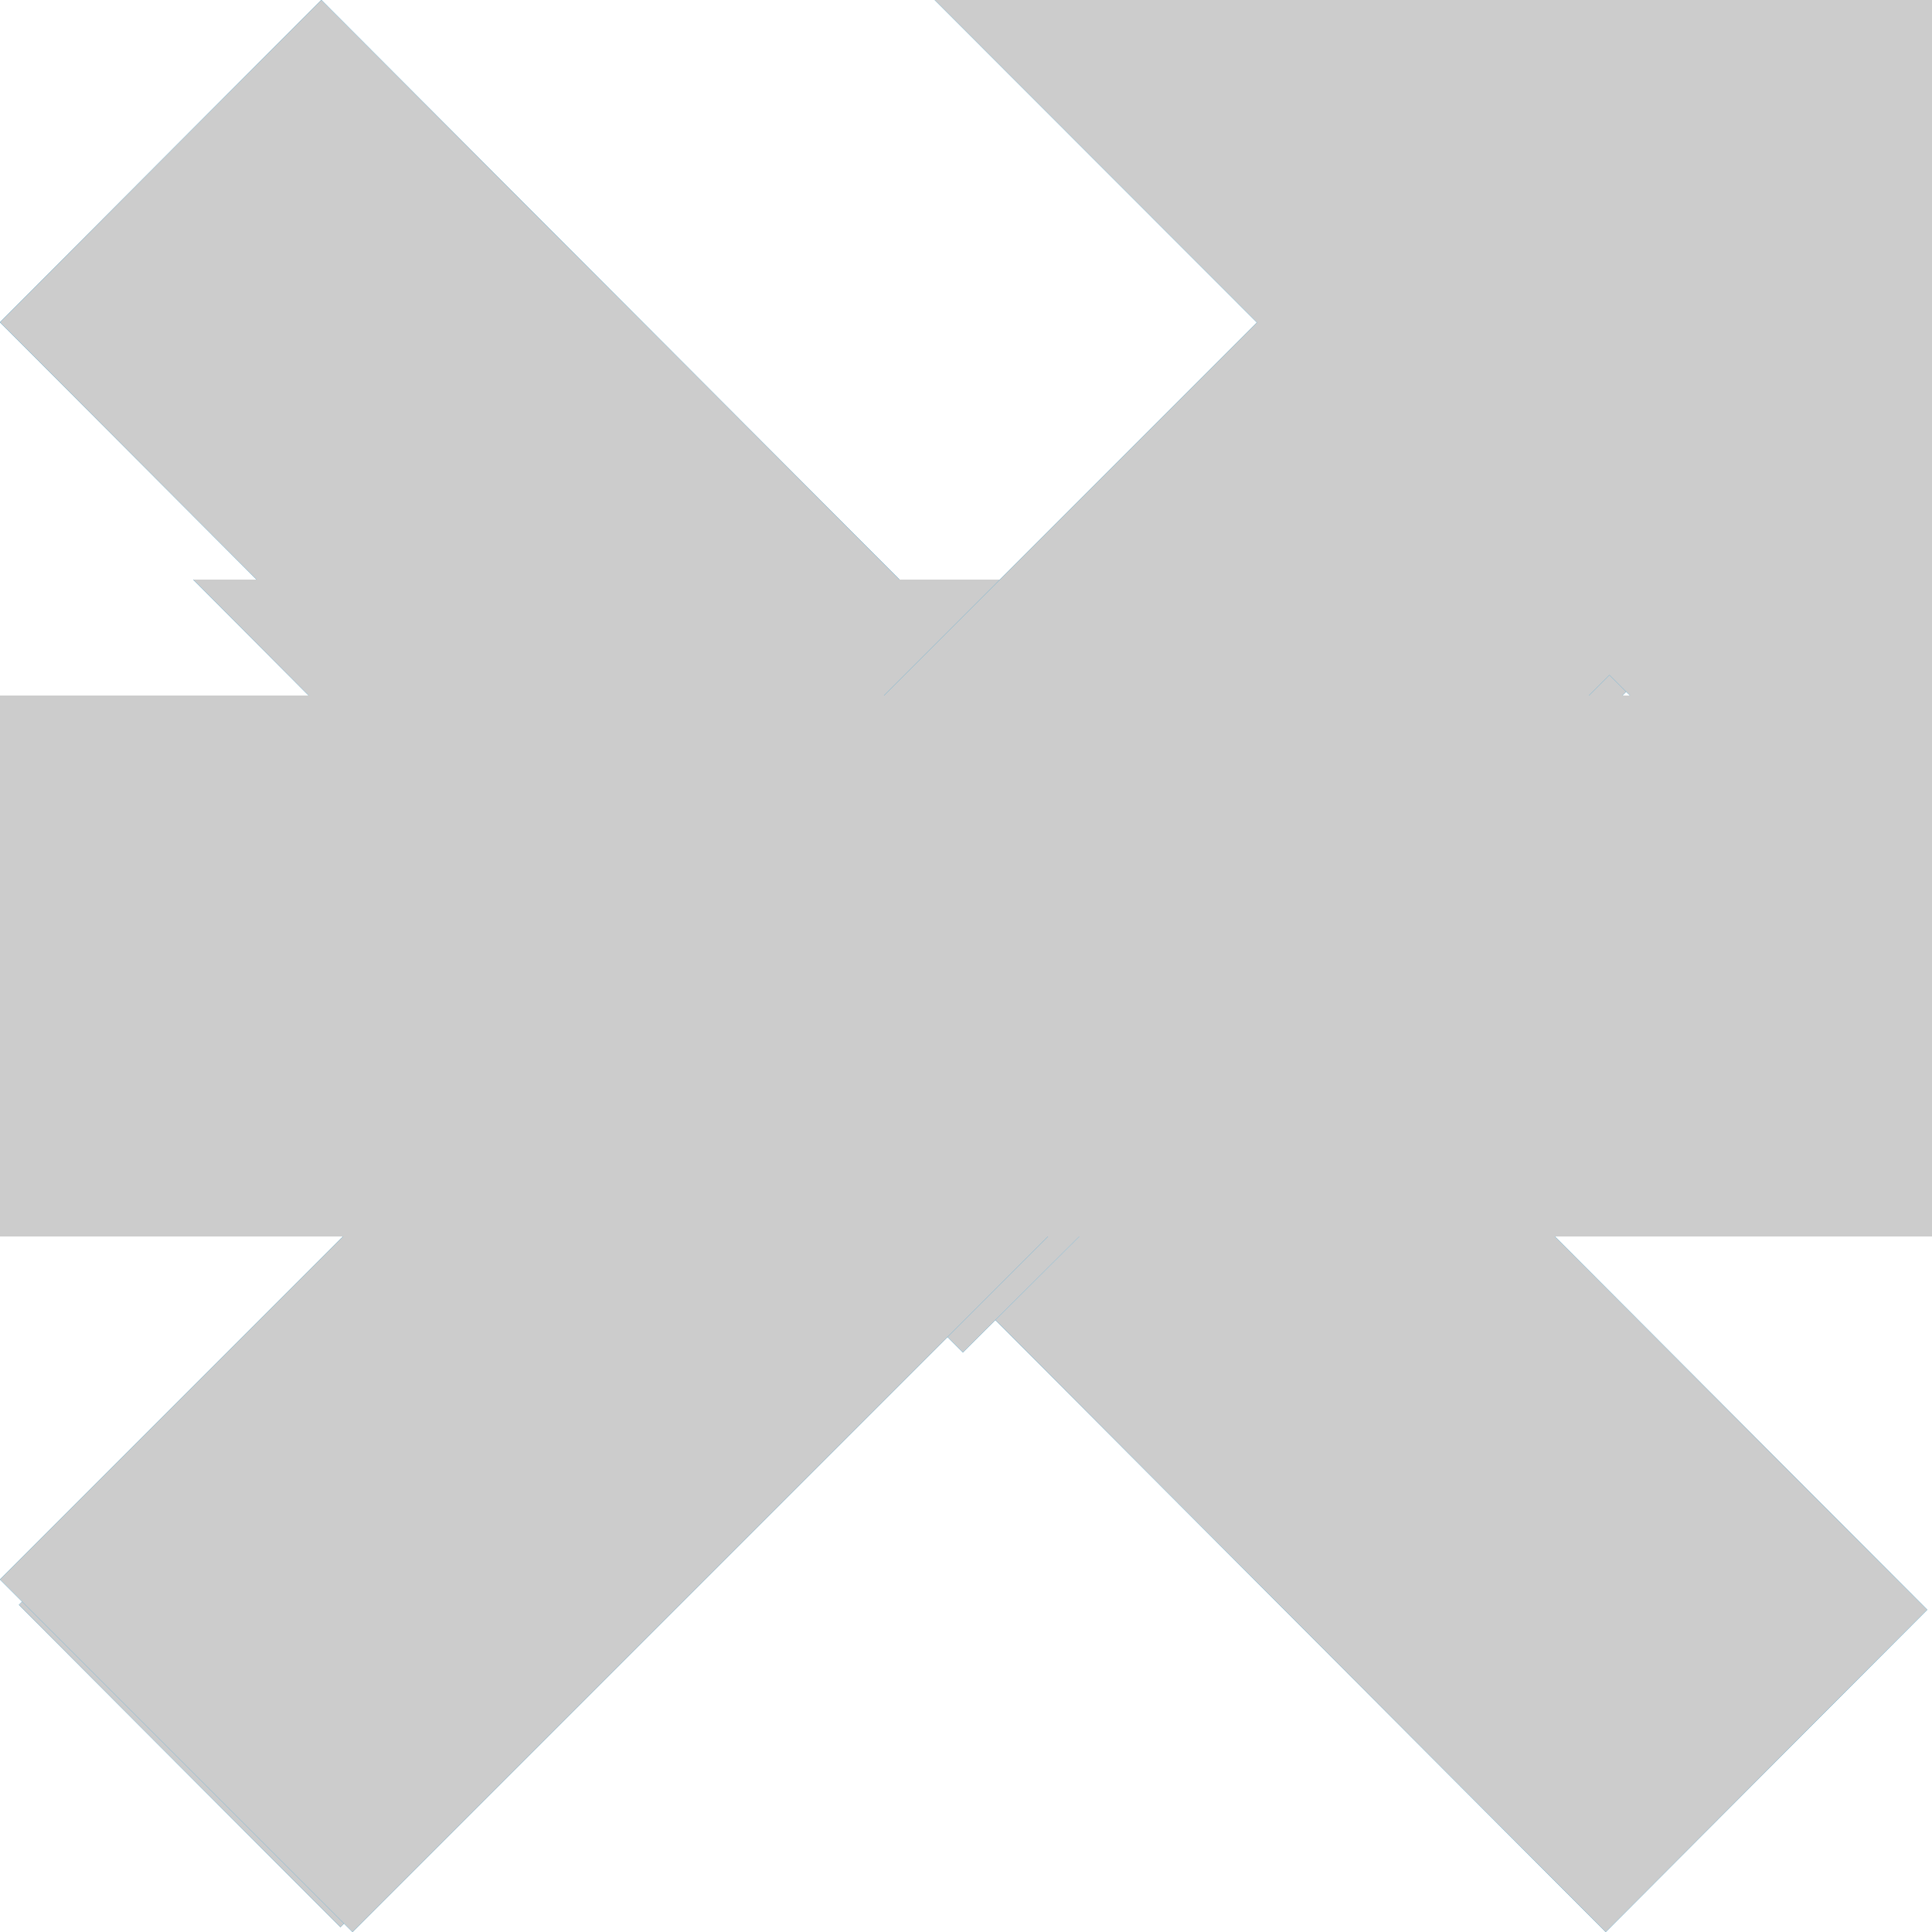
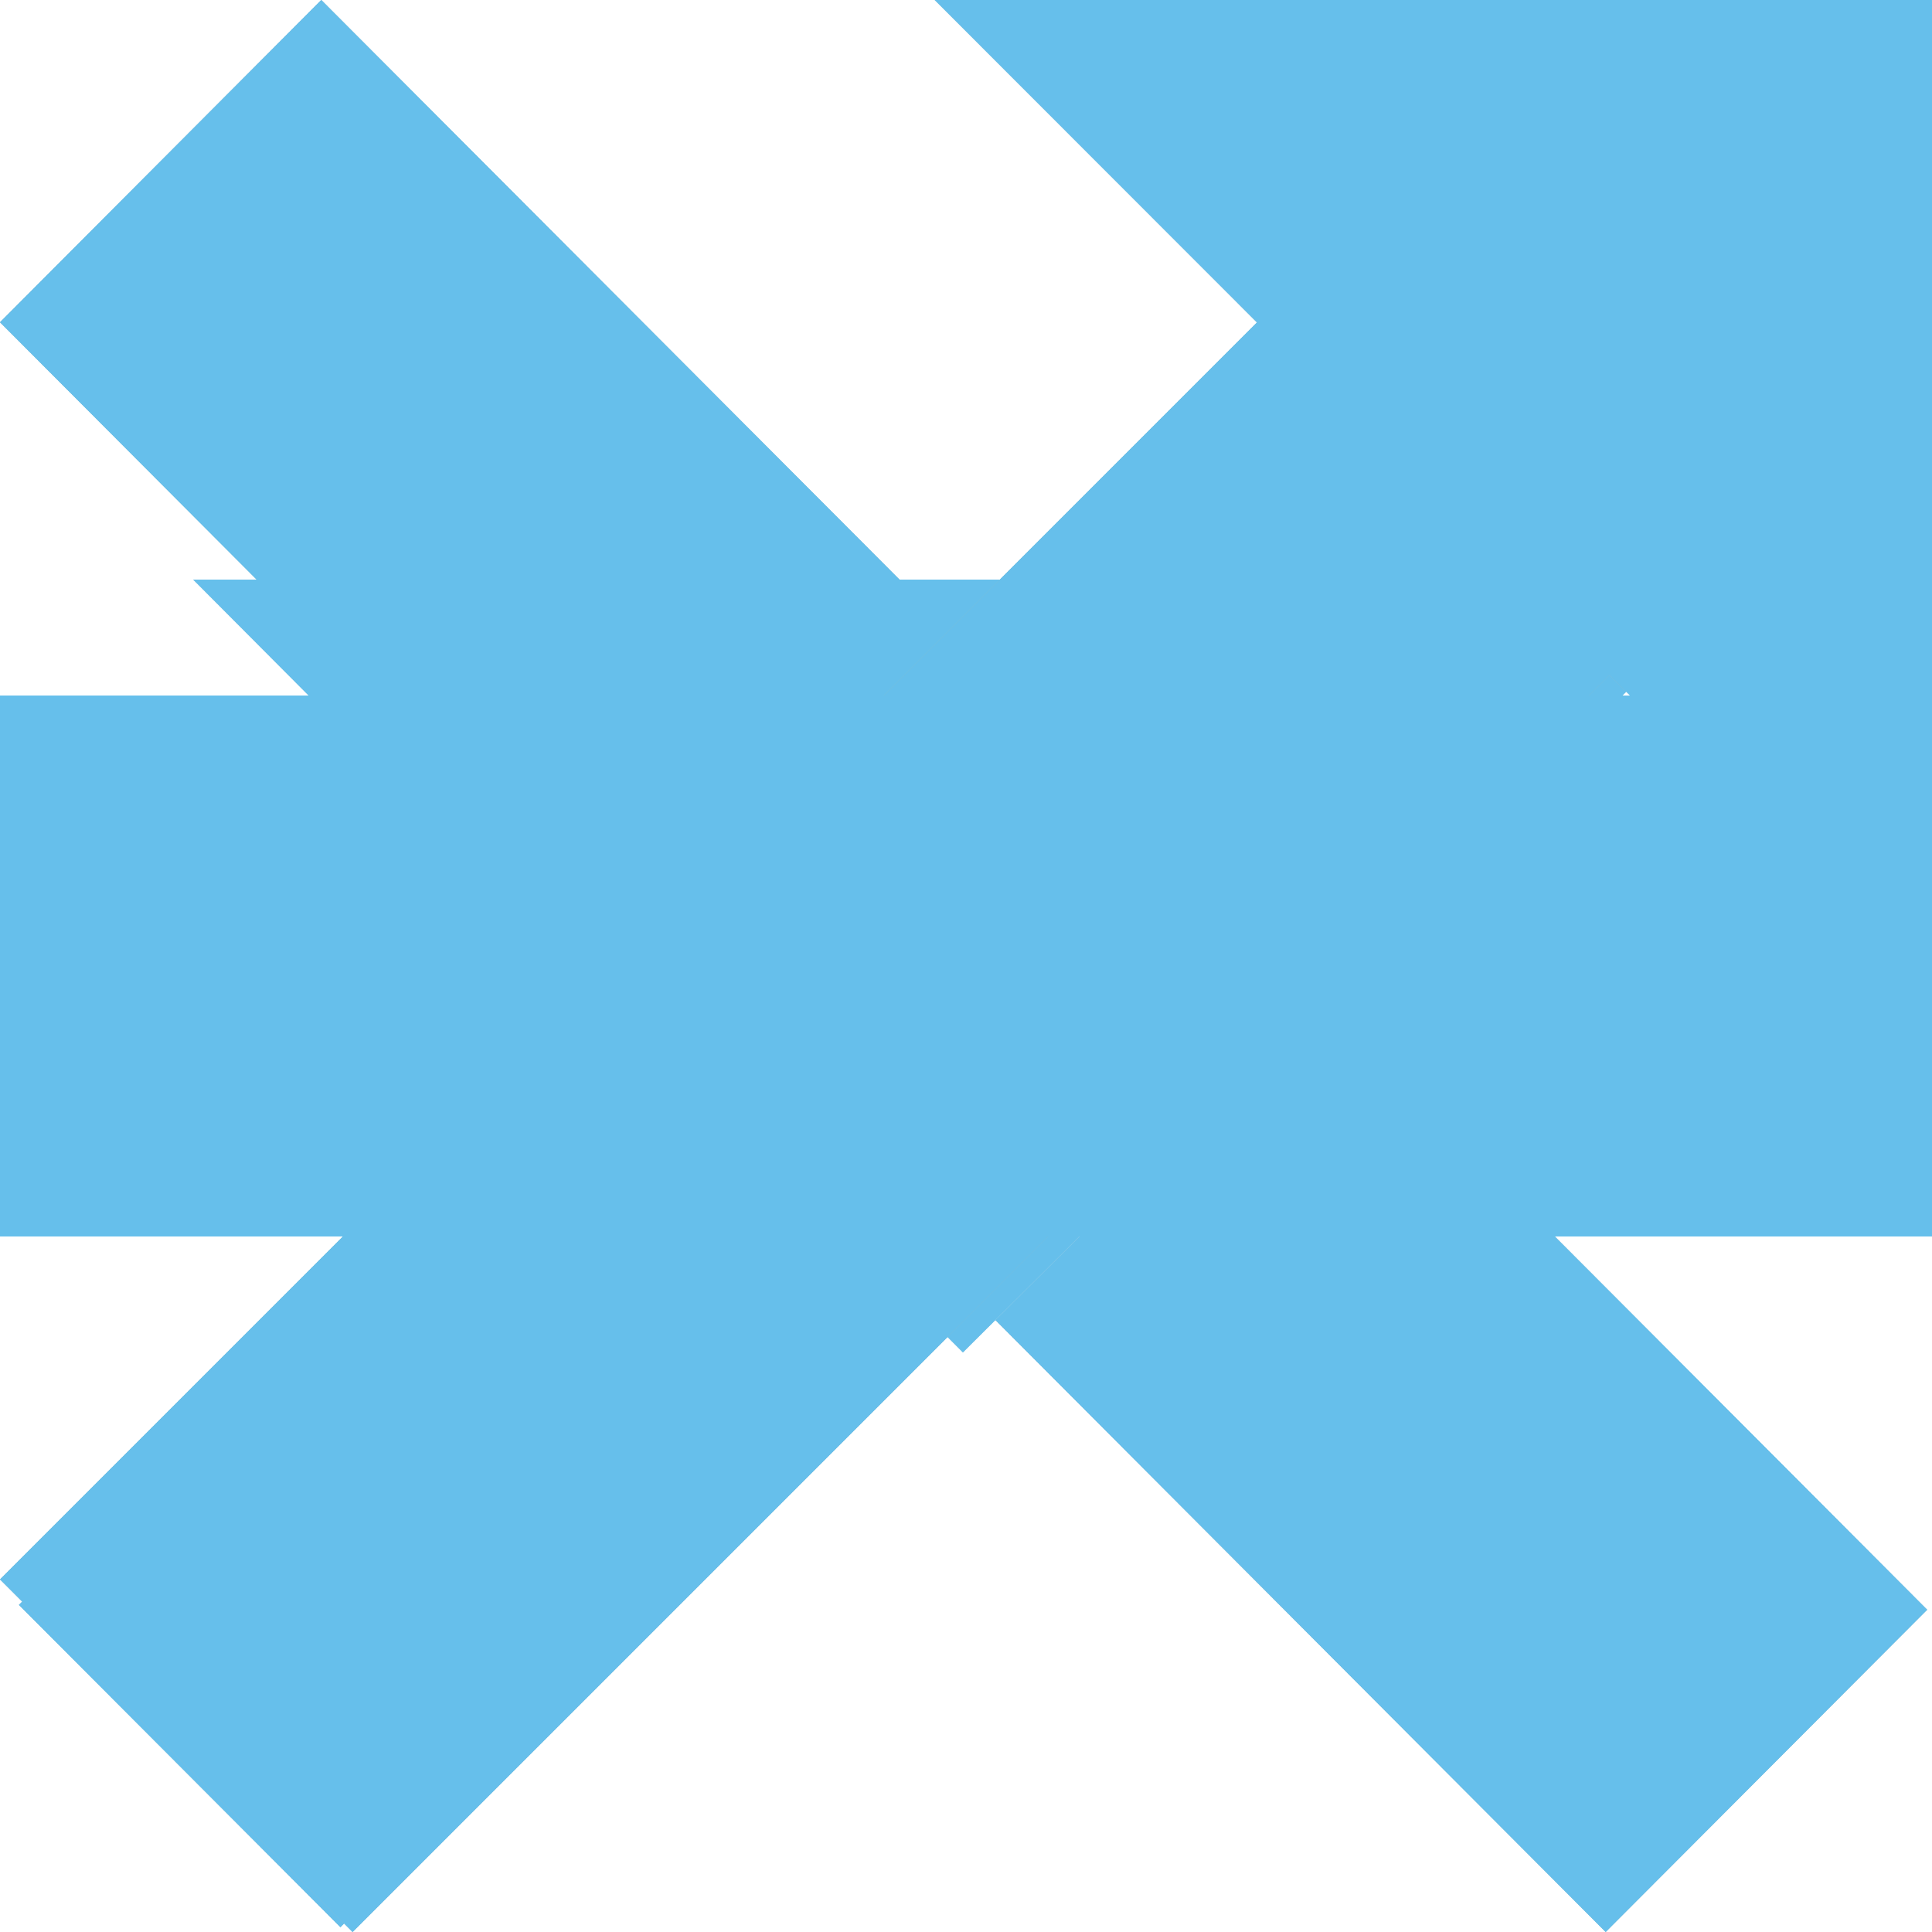
<svg xmlns="http://www.w3.org/2000/svg" xmlns:xlink="http://www.w3.org/1999/xlink" x="0px" y="0px" viewBox="0 0 10 10" enable-background="new 0 0 10 10" xml:space="preserve">
  <style>
use:not(:target) {
  display: none;
}

use {
  fill: #ccc;
}

use[id$="-hover"] {
  fill: #444;
}

use[id$="-active"] {
  fill: #0095dd;
}

use[id$="-white"] {
-   fill: rgba(255, 255, 255, 0.8);
+   fill: rgba(255,255,255,0.8);
+ }
+ 
+ use[id$="-disabled"] {
+   fill: rgba(255,255,255,0.4);
}
</style>
  <defs style="display:none">
    <polygon id="close-shape" fill-rule="evenodd" clip-rule="evenodd" points="10,1.717 8.336,0.049 5.024,3.369 1.663,0 0,1.668      3.36,5.037 0.098,8.307 1.762,9.975 5.025,6.705 8.311,10 9.975,8.332 6.688,5.037" />
    <path id="dropdown-shape" fill-rule="evenodd" clip-rule="evenodd" d="M9,3L4.984,7L1,3H9z" />
    <polygon id="expand-shape" fill-rule="evenodd" clip-rule="evenodd" points="10,0 4.838,0 6.506,1.669 0,8.175 1.825,10 8.331,3.494      10,5.162" />
    <rect id="minimize-shape" y="3.6" fill-rule="evenodd" clip-rule="evenodd" width="10" height="2.8" />
  </defs>
  <use id="close" xlink:href="#close-shape" />
  <use id="close-active" xlink:href="#close-shape" />
  <use id="close-disabled" xlink:href="#close-shape" />
  <use id="dropdown" xlink:href="#dropdown-shape" />
  <use id="dropdown-white" xlink:href="#dropdown-shape" />
  <use id="dropdown-active" xlink:href="#dropdown-shape" />
  <use id="dropdown-disabled" xlink:href="#dropdown-shape" />
  <use id="expand" xlink:href="#expand-shape" />
  <use id="expand-active" xlink:href="#expand-shape" />
  <use id="expand-disabled" xlink:href="#expand-shape" />
  <use id="minimize" xlink:href="#minimize-shape" />
  <use id="minimize-active" xlink:href="#minimize-shape" />
  <use id="minimize-disabled" xlink:href="#minimize-shape" />
</svg>
